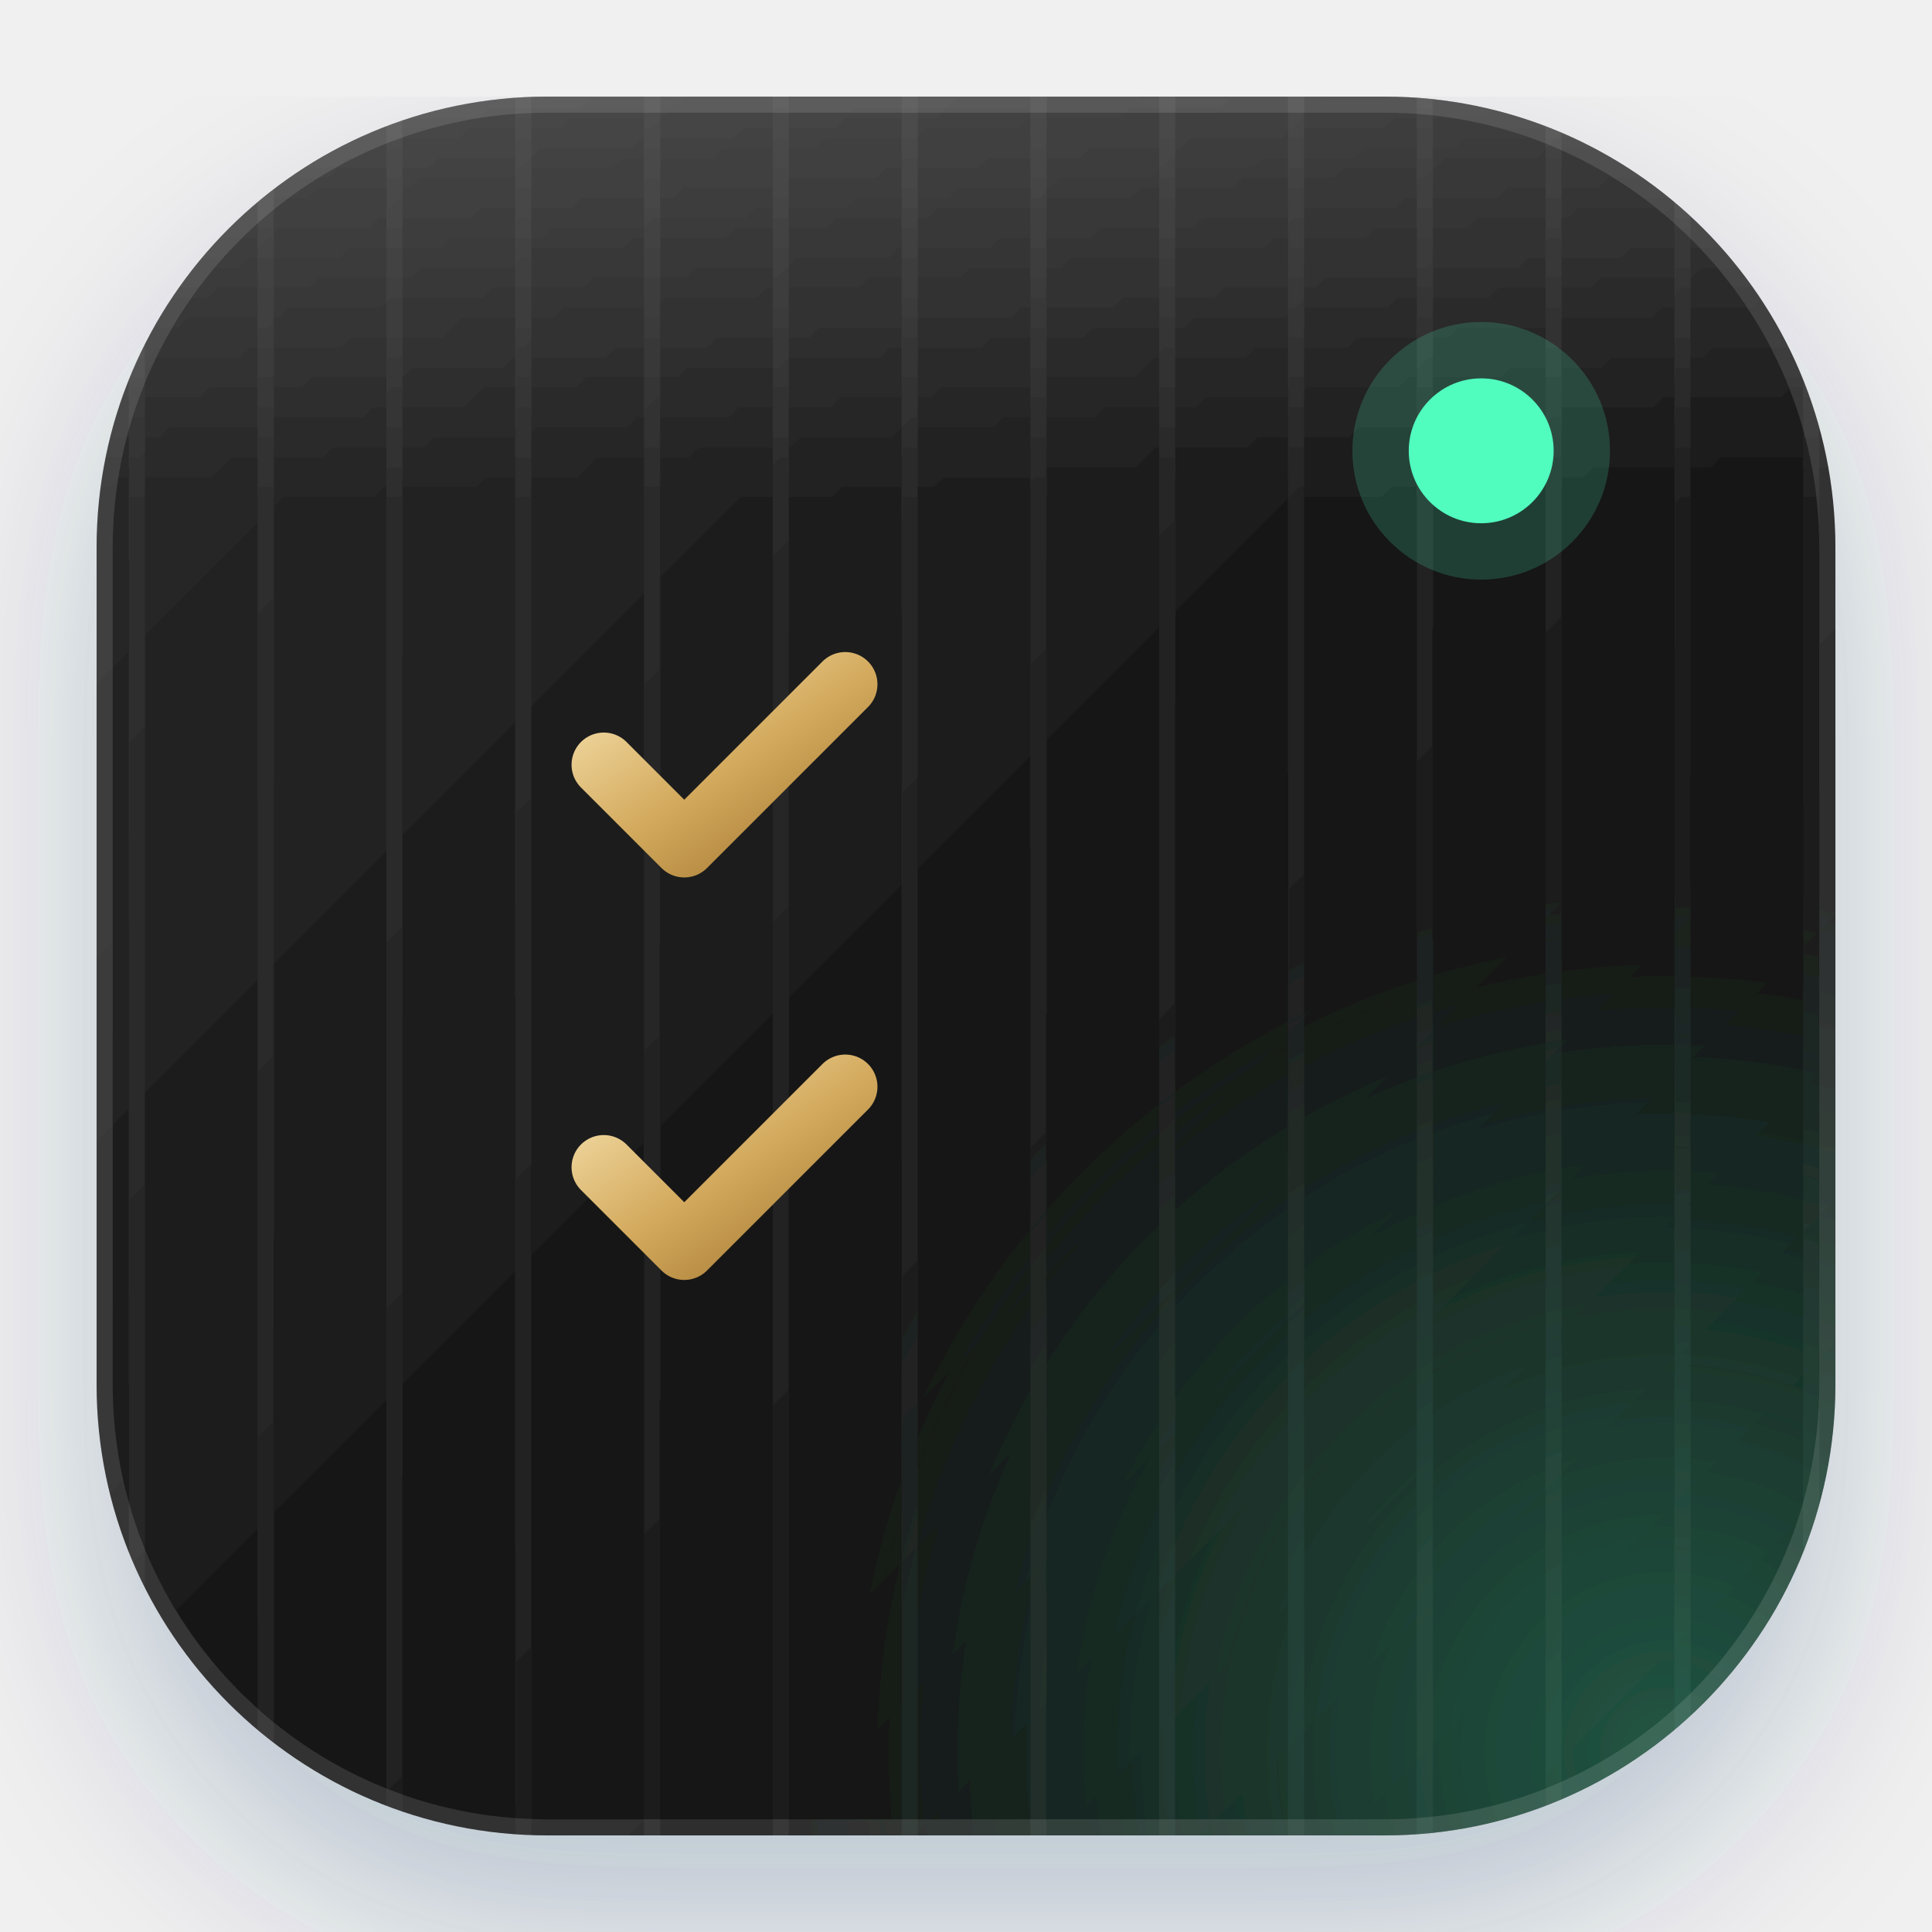
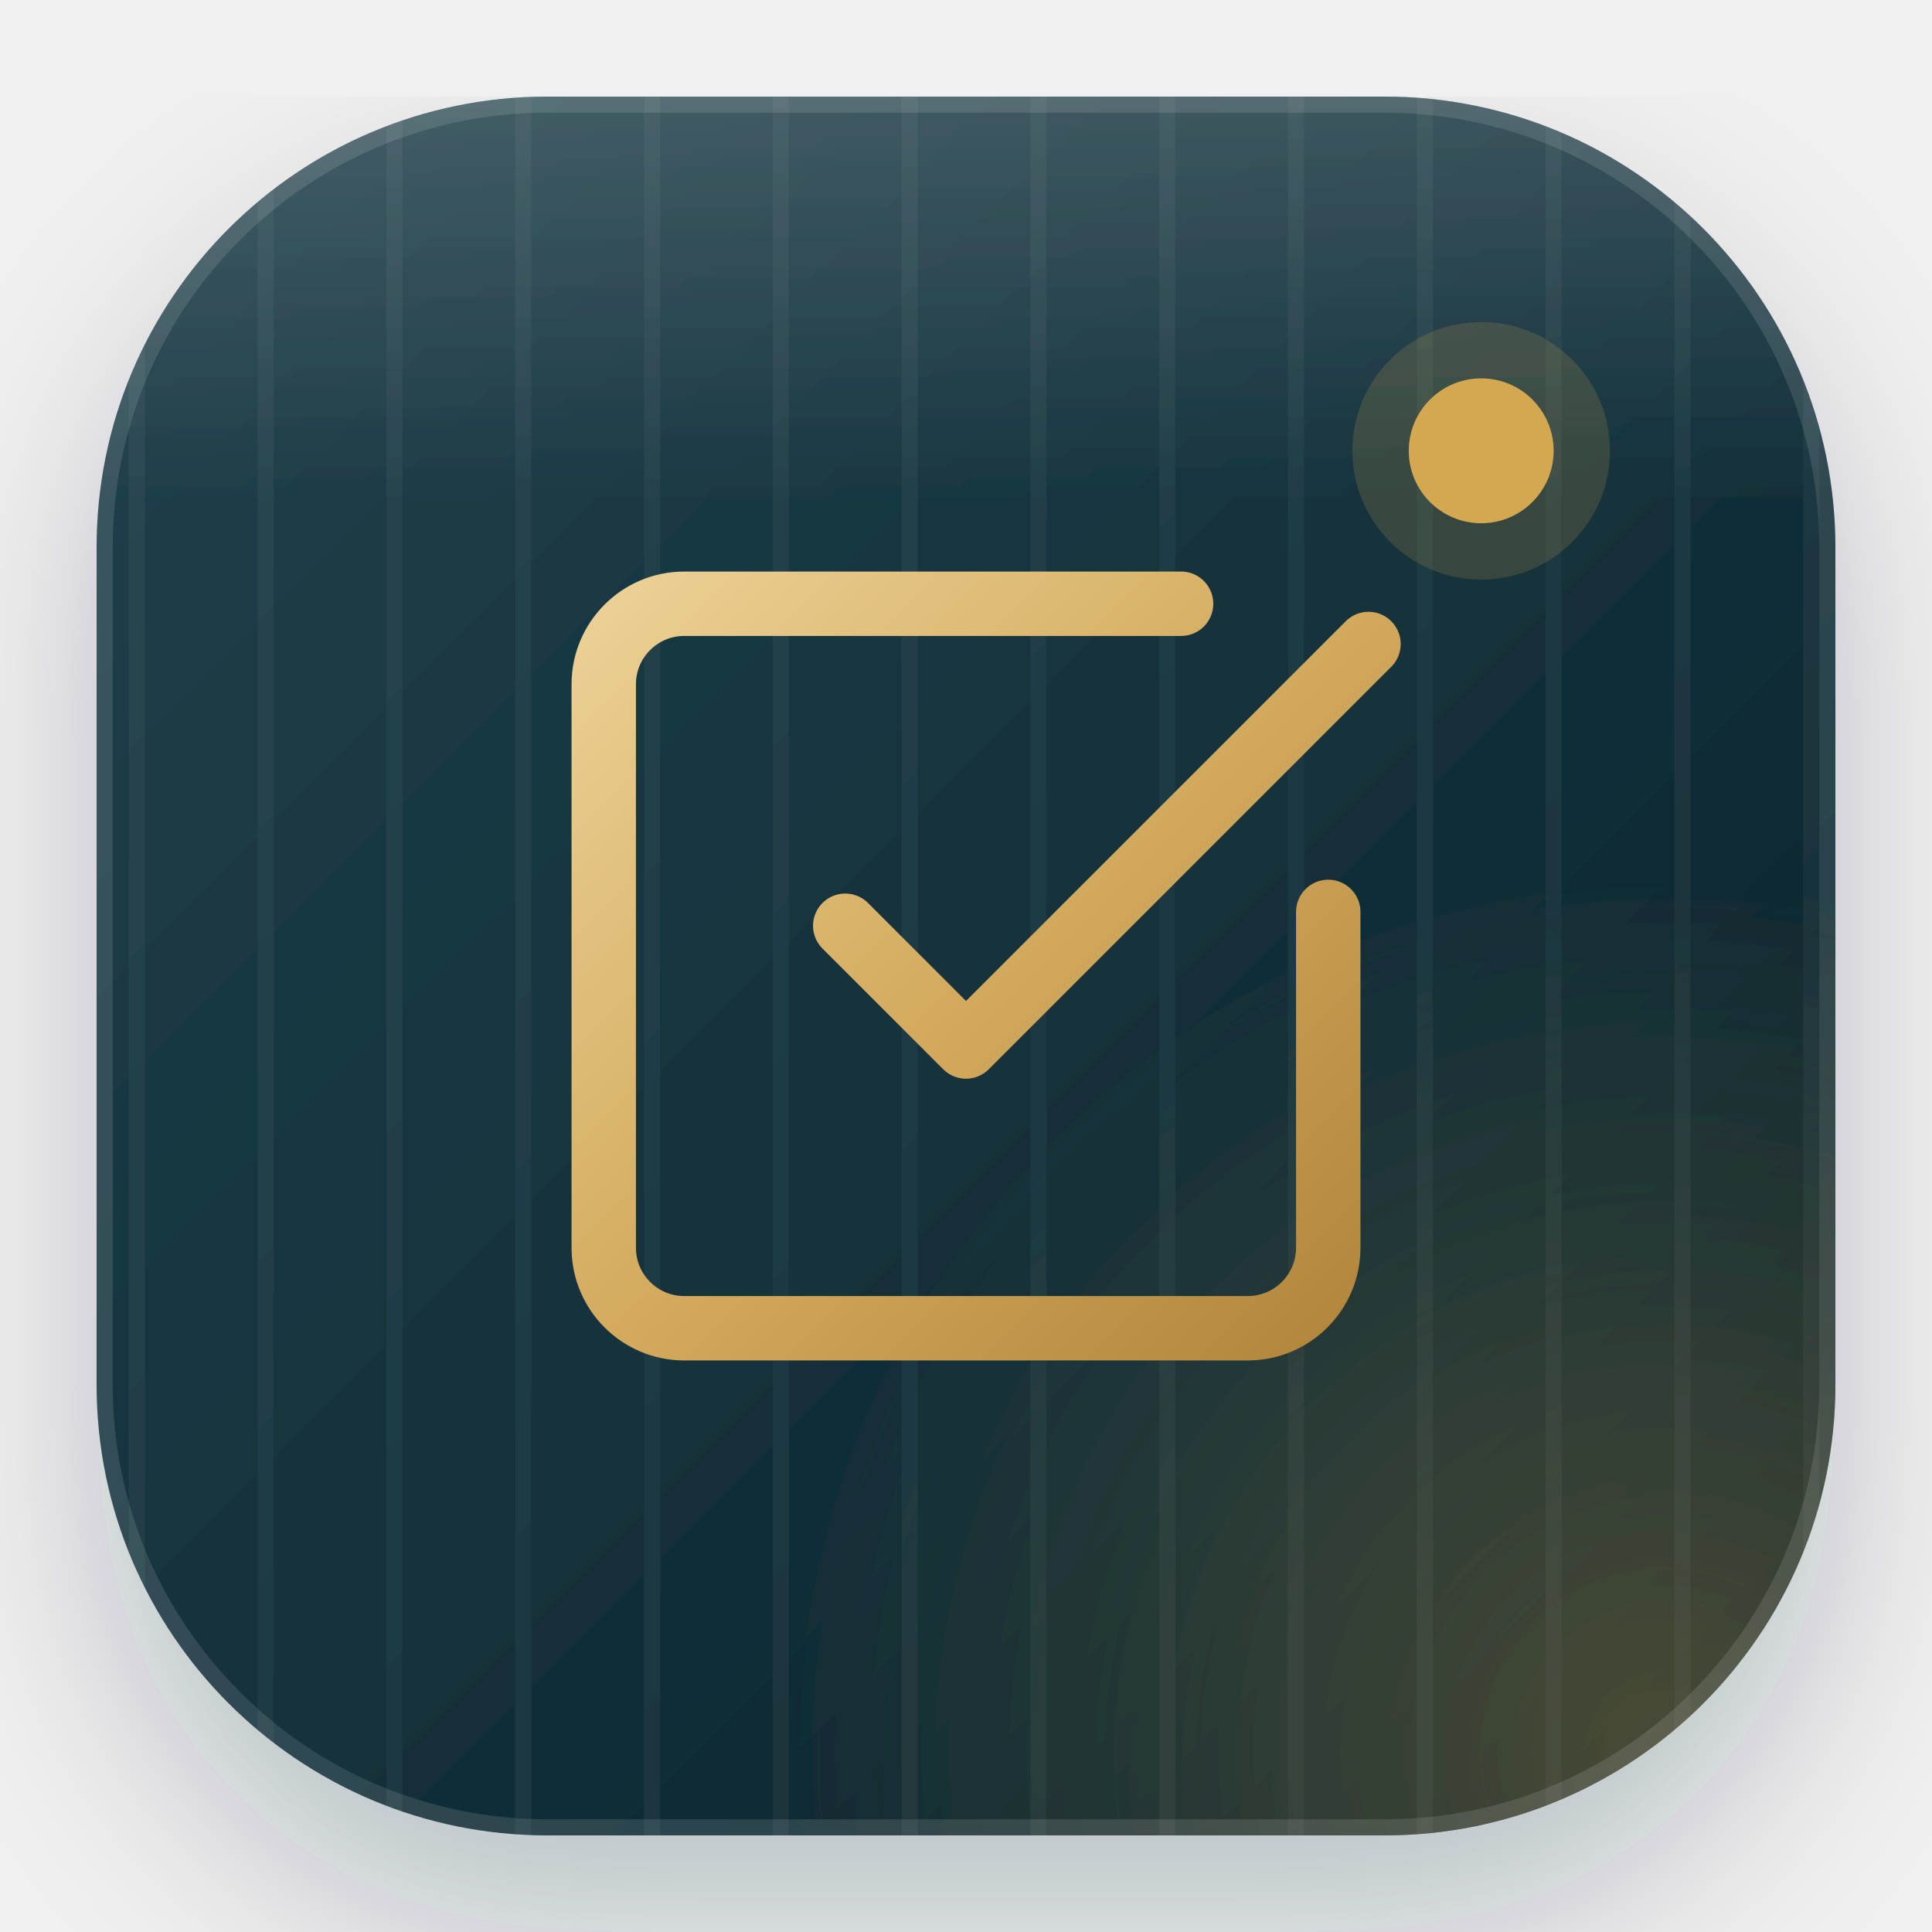
<svg xmlns="http://www.w3.org/2000/svg" viewBox="0 0 120 120" role="img" aria-hidden="true">
  <defs>
    <linearGradient id="body" x1="0" y1="0" x2="1" y2="1">
-       <stop offset="0" stop-color="#2b2b2b" />
-       <stop offset=".55" stop-color="#161616" />
-       <stop offset="1" stop-color="#0b0b0b" />
+       <stop offset="0" stop-color="#22424c" />
+       <stop offset=".55" stop-color="#12303a" />
+       <stop offset="1" stop-color="#0b2027" />
    </linearGradient>
-     <linearGradient id="gold" x1="0" y1="0" x2="1" y2="1">
+     <linearGradient id="gold" gradientUnits="userSpaceOnUse" x1="0" y1="0" x2="24" y2="24">
      <stop offset="0" stop-color="#f3dca6" />
      <stop offset=".5" stop-color="#d4ab5f" />
      <stop offset="1" stop-color="#a77b33" />
    </linearGradient>
    <radialGradient id="mint" cx=".9" cy=".95" r=".5">
-       <stop offset="0" stop-color="#51fec0" stop-opacity=".3" />
-       <stop offset="1" stop-color="#51fec0" stop-opacity="0" />
+       <stop offset="0" stop-color="#d4a752" stop-opacity=".3" />
+       <stop offset="1" stop-color="#d4a752" stop-opacity="0" />
    </radialGradient>
    <linearGradient id="sheen" x1="0" y1="0" x2="0" y2="1">
      <stop offset="0" stop-color="#fff" stop-opacity=".16" />
      <stop offset=".45" stop-color="#fff" stop-opacity="0" />
    </linearGradient>
    <pattern id="grid" width="8" height="120" patternUnits="userSpaceOnUse">
      <rect width="1" height="120" fill="#fff" fill-opacity=".045" />
    </pattern>
    <clipPath id="tile">
      <rect x="6" y="6" width="108" height="108" rx="28" />
    </clipPath>
    <filter id="drop" x="-20%" y="-20%" width="140%" height="150%">
-       <feDropShadow dx="0" dy="6" stdDeviation="6" flood-color="#0c3860" flood-opacity=".22" />
+       <feDropShadow dx="0" dy="6" stdDeviation="6" flood-color="#0f2a33" flood-opacity=".22" />
    </filter>
  </defs>
  <g filter="url(#drop)">
    <rect x="6" y="6" width="108" height="108" rx="28" fill="url(#body)" />
    <g clip-path="url(#tile)">
      <rect x="6" y="6" width="108" height="108" fill="url(#grid)" />
      <rect x="6" y="6" width="108" height="108" fill="url(#mint)" />
      <rect x="6" y="6" width="108" height="56" fill="url(#sheen)" />
    </g>
    <rect x="6.5" y="6.5" width="107" height="107" rx="27.5" fill="none" stroke="#fff" stroke-opacity=".12" />
  </g>
  <g transform="translate(30 30) scale(2.5)" fill="none" stroke="url(#gold)" stroke-width="1.6" stroke-linecap="round" stroke-linejoin="round">
-     <path d="M13 5h8" />
-     <path d="M13 12h8" />
-     <path d="M13 19h8" />
-     <path d="m3 17 2 2 4-4" />
-     <path d="m3 7 2 2 4-4" />
+     <path d="M21 10.656V19a2 2 0 0 1-2 2H5a2 2 0 0 1-2-2V5a2 2 0 0 1 2-2h12.344" />
+     <path d="m9 11 3 3L22 4" />
  </g>
-   <circle cx="92" cy="28" r="4.5" fill="#51fec0" />
-   <circle cx="92" cy="28" r="8" fill="#51fec0" fill-opacity=".18" />
+   <circle cx="92" cy="28" r="4.5" fill="#d4a752" />
+   <circle cx="92" cy="28" r="8" fill="#d4a752" fill-opacity=".18" />
</svg>
